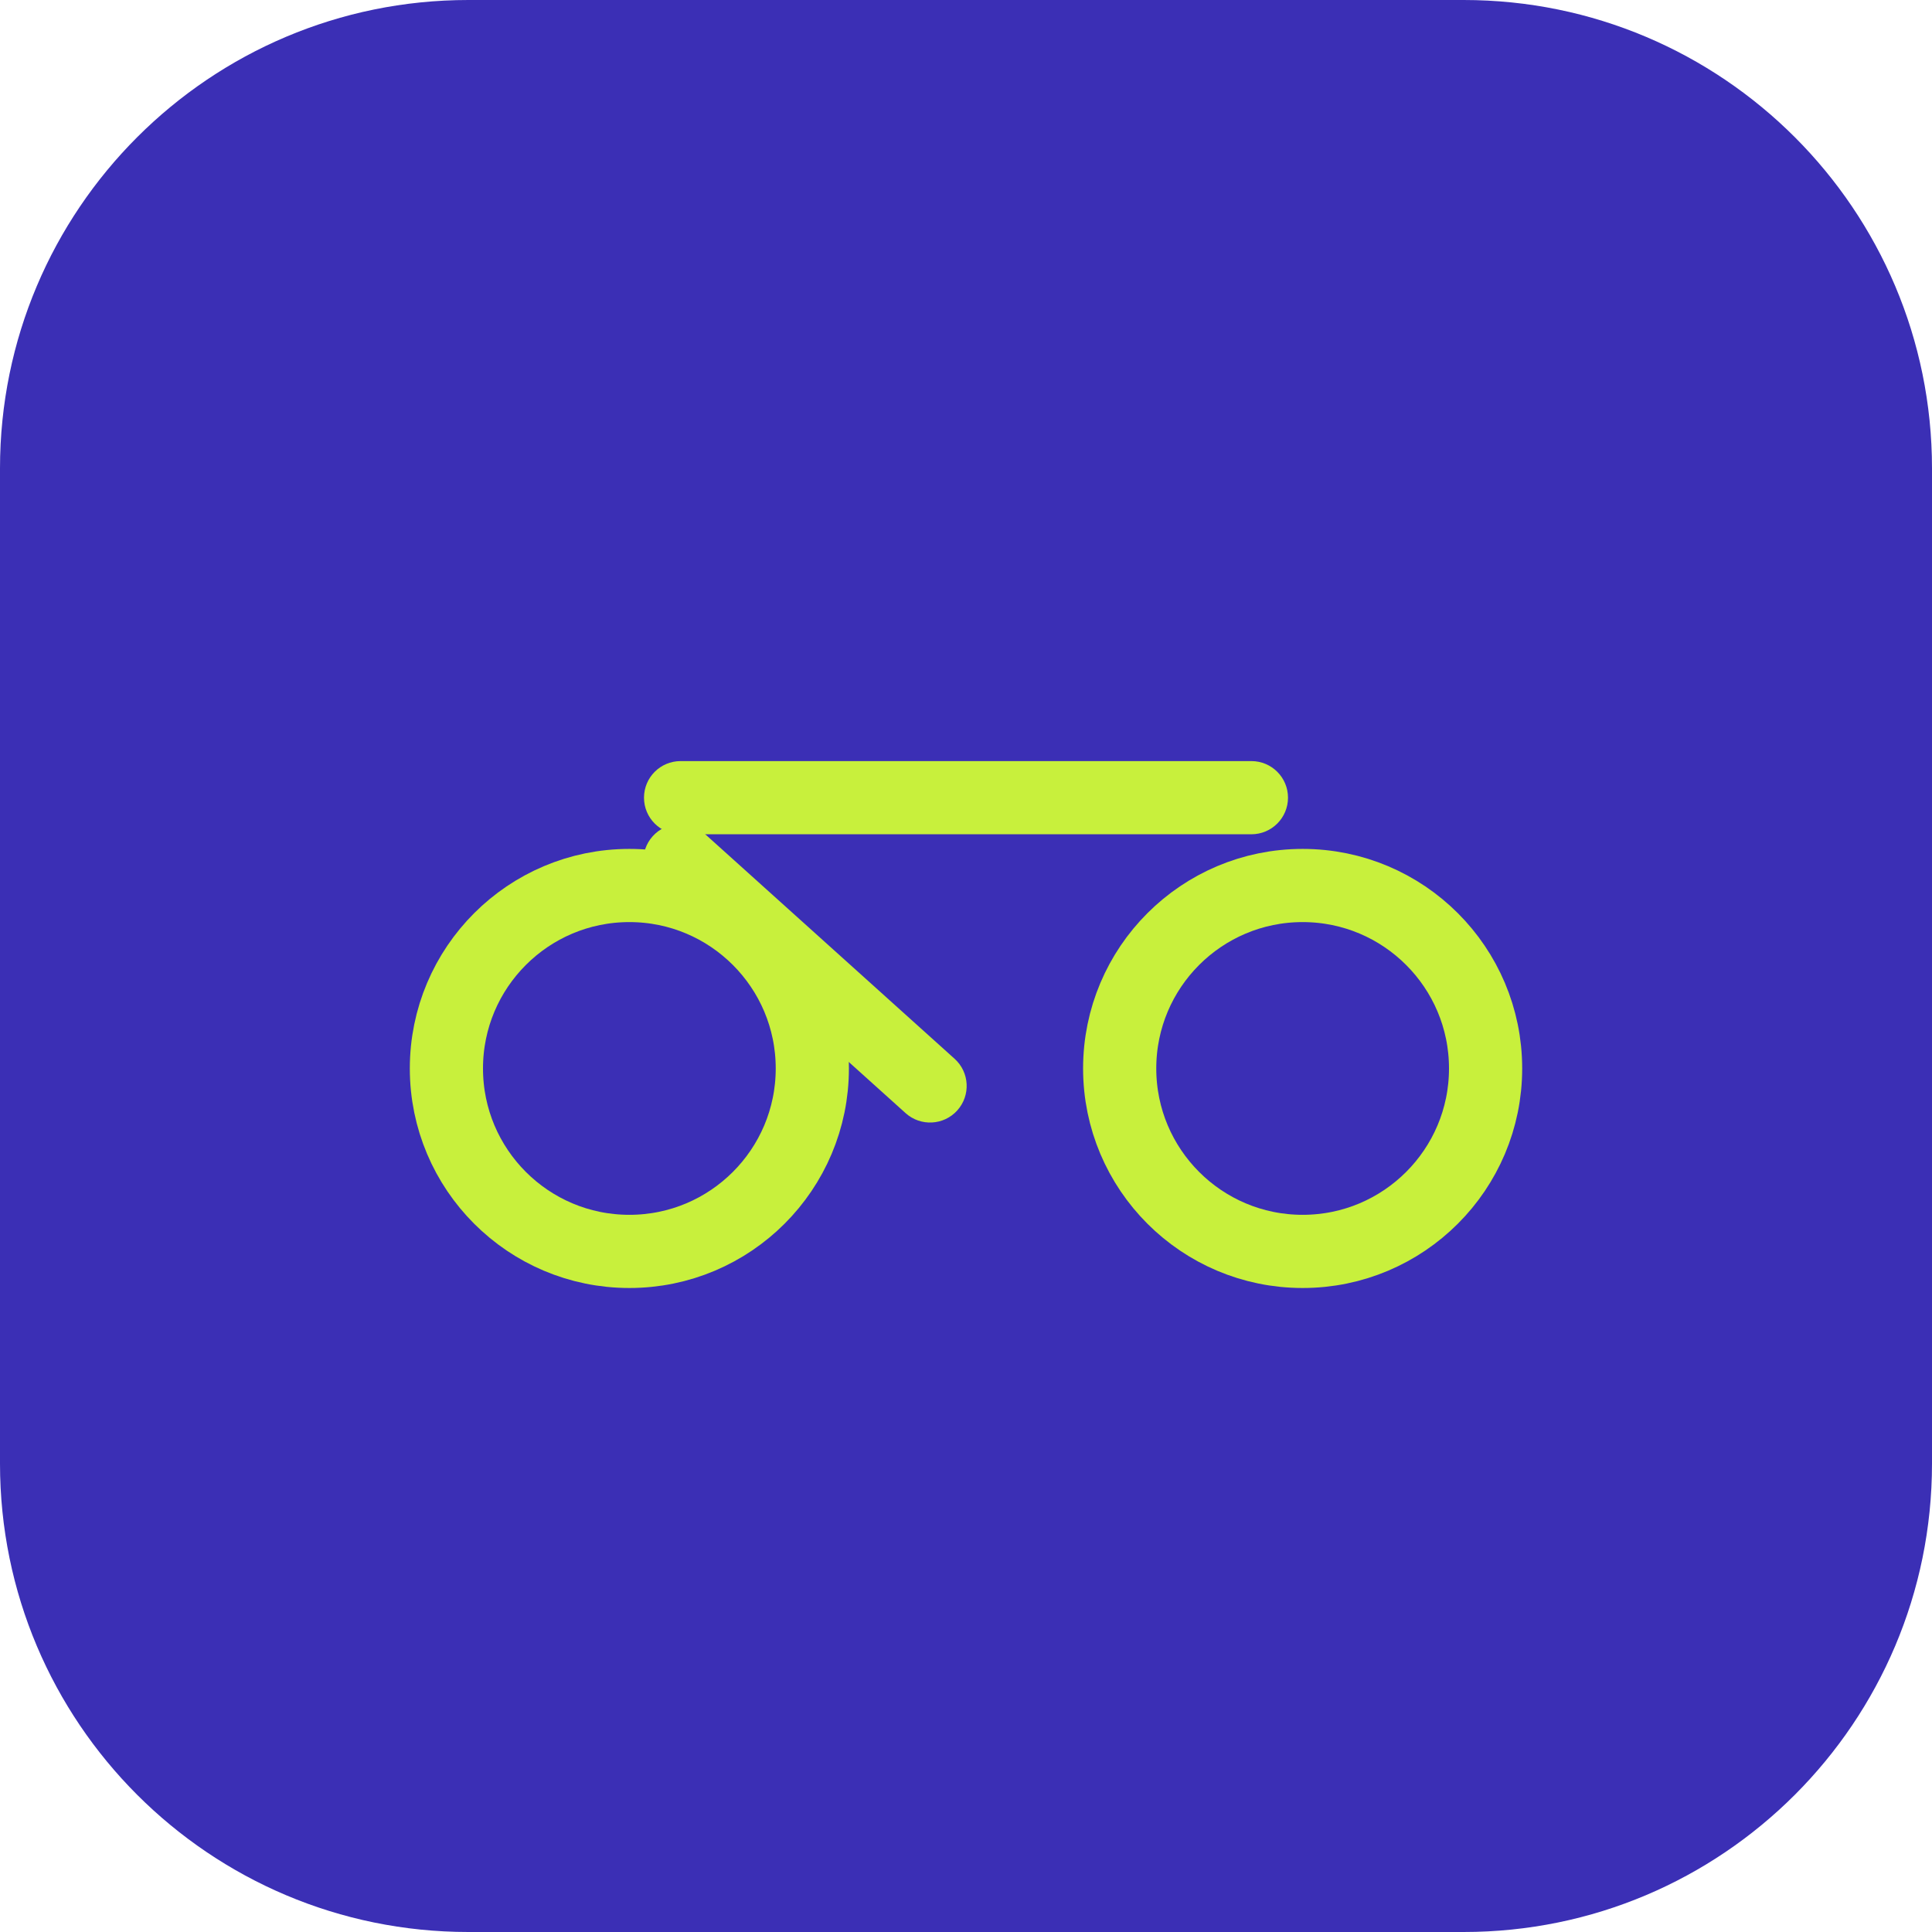
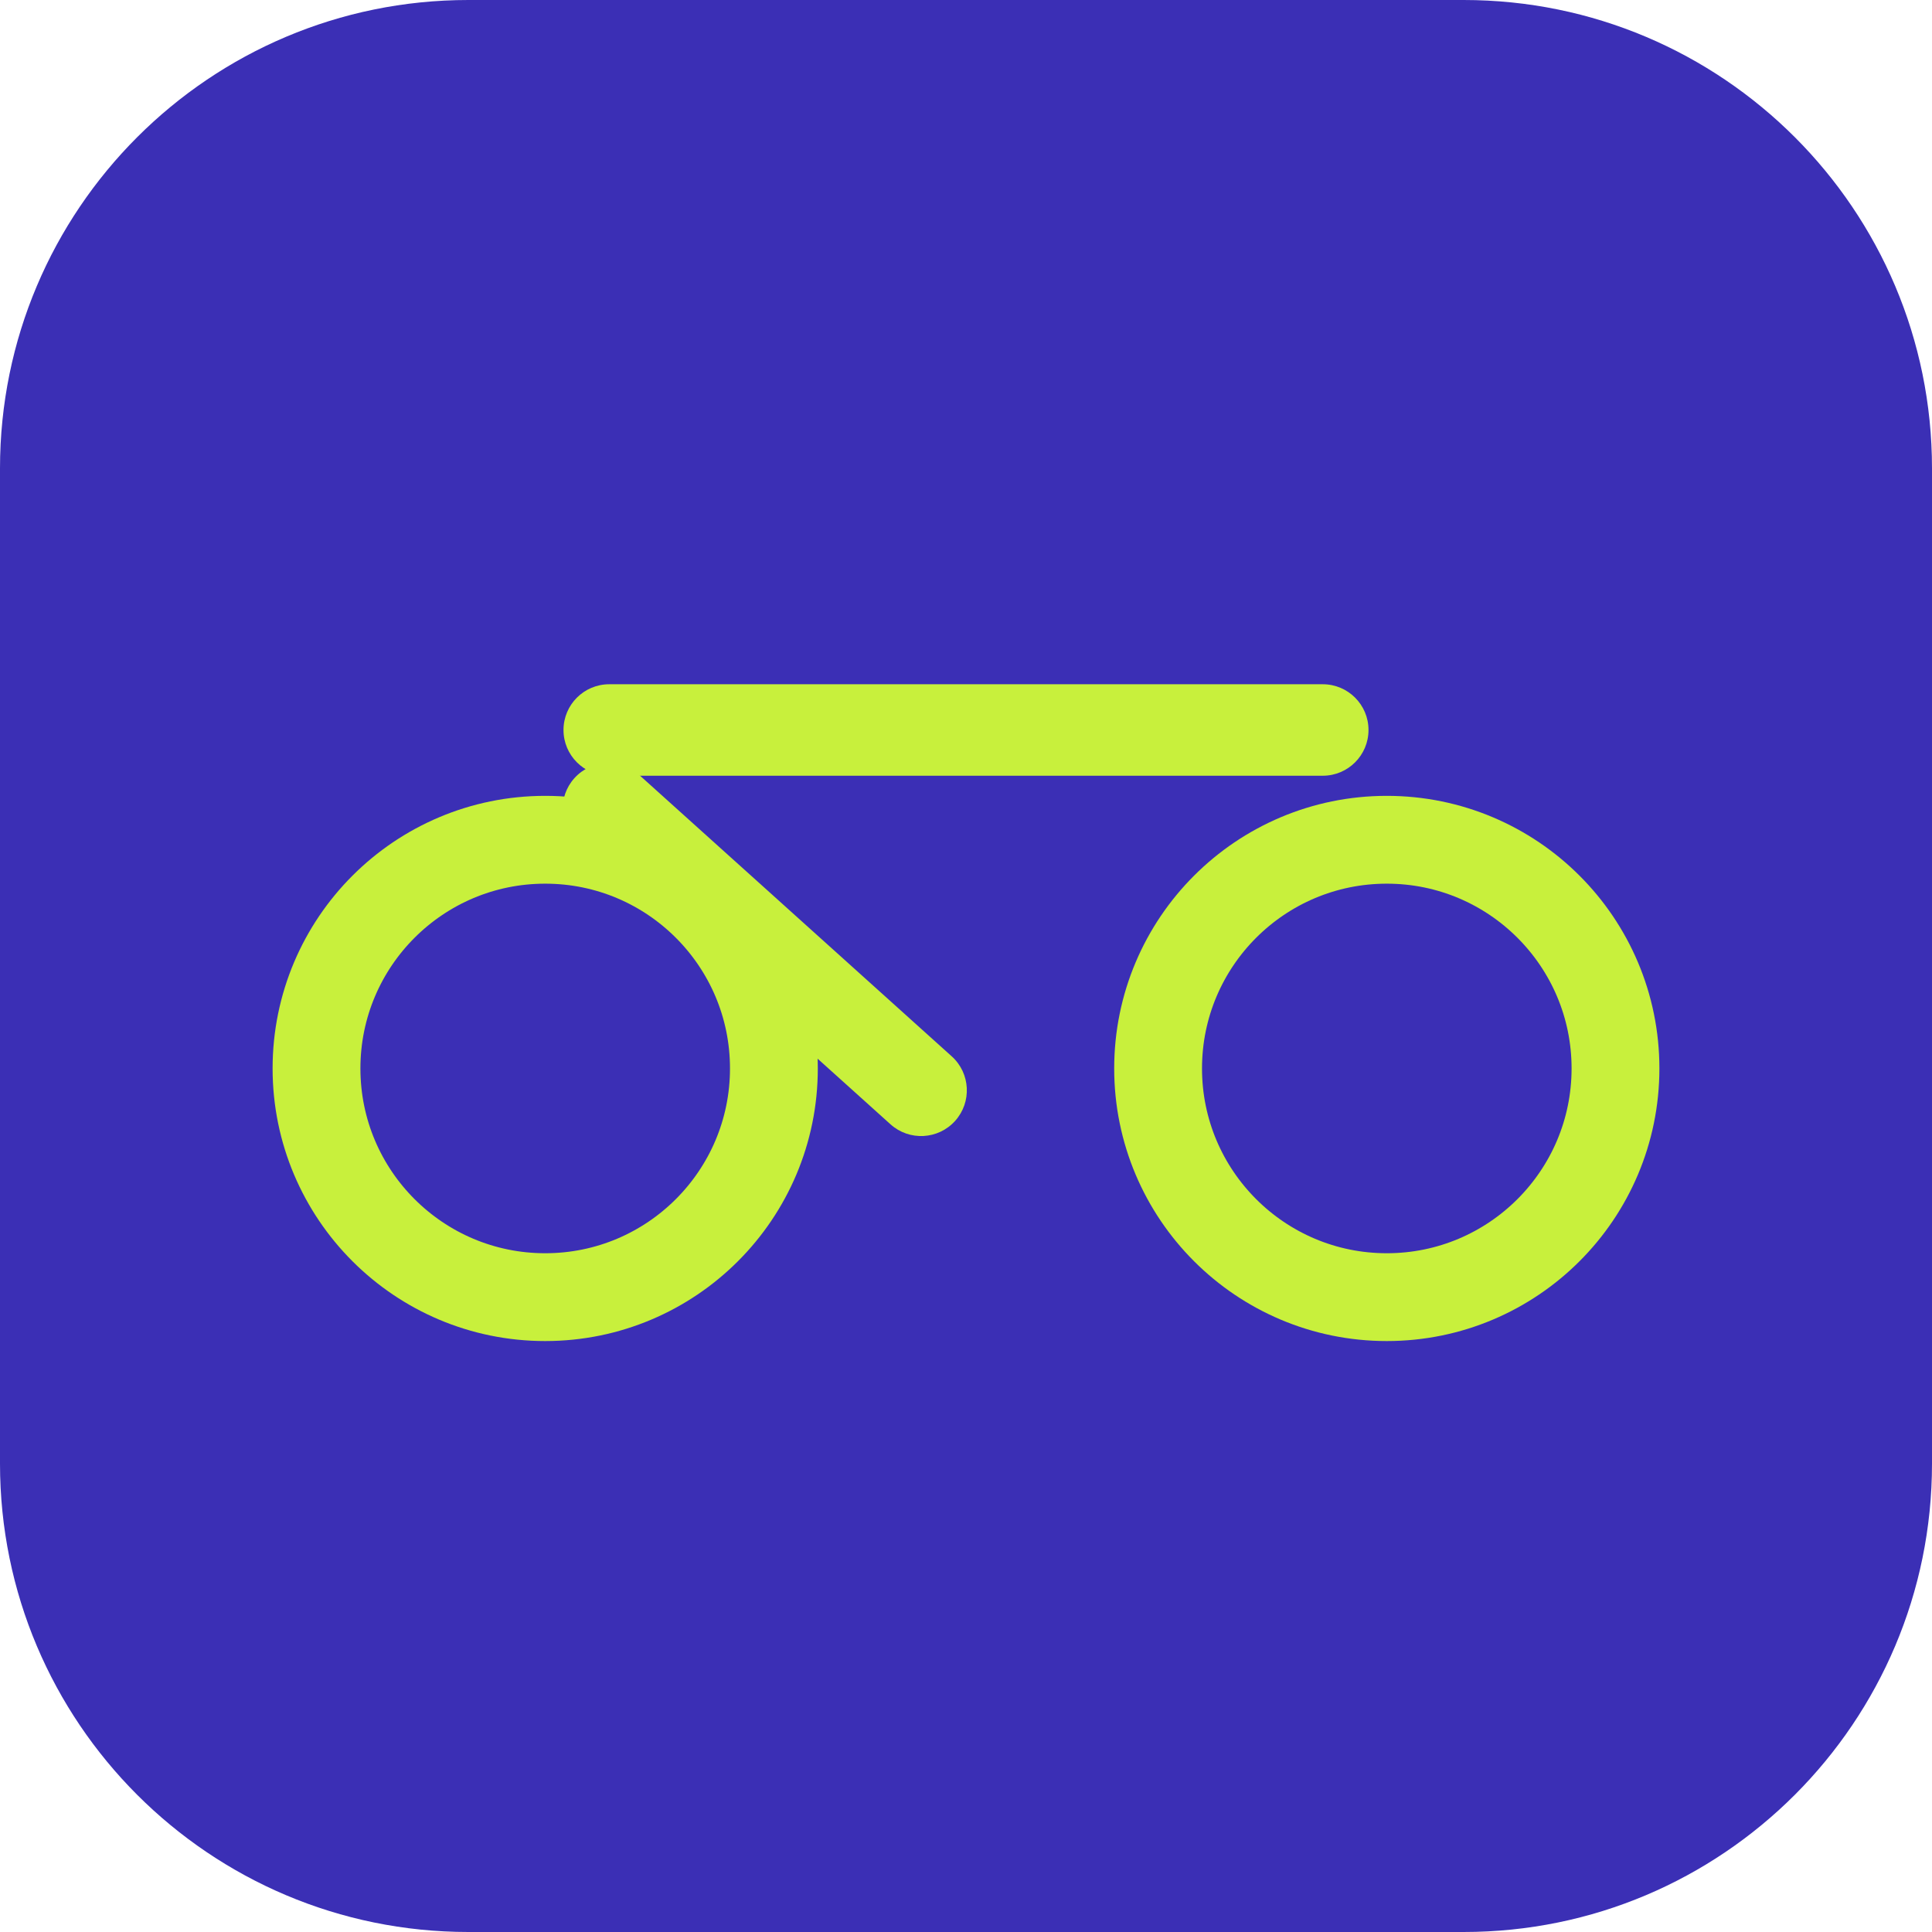
<svg xmlns="http://www.w3.org/2000/svg" viewBox="0 0 132 132" width="512" height="512">
  <rect width="132" height="132" rx="32" fill="#3B2FB5" />
-   <g transform="translate(28 44)" fill="none" stroke="#C8F03C" stroke-width="5">
-     <circle cx="15" cy="29" r="12.5" />
-     <circle cx="61" cy="29" r="12.5" />
-   </g>
-   <g transform="translate(28 44)" fill="#C8F03C">
-     <rect x="16" y="8" width="44" height="5" rx="2.5" />
-     <rect x="13" y="20" width="28" height="5" rx="2.5" transform="rotate(42 27 22.5)" />
+   <g transform="translate(66 68) scale(1.25) translate(-38 -25)">
+     <g fill="none" stroke="#C8F03C" stroke-width="4.8" stroke-linecap="round">
+       <circle cx="15" cy="29" r="12.5" />
+       <circle cx="61" cy="29" r="12.5" />
+     </g>
+     <g fill="#C8F03C">
+       <rect x="16" y="8" width="44" height="5" rx="2.5" />
+       <rect x="13" y="20" width="28" height="5" rx="2.5" transform="rotate(42 27 22.5)" />
+     </g>
  </g>
</svg>
